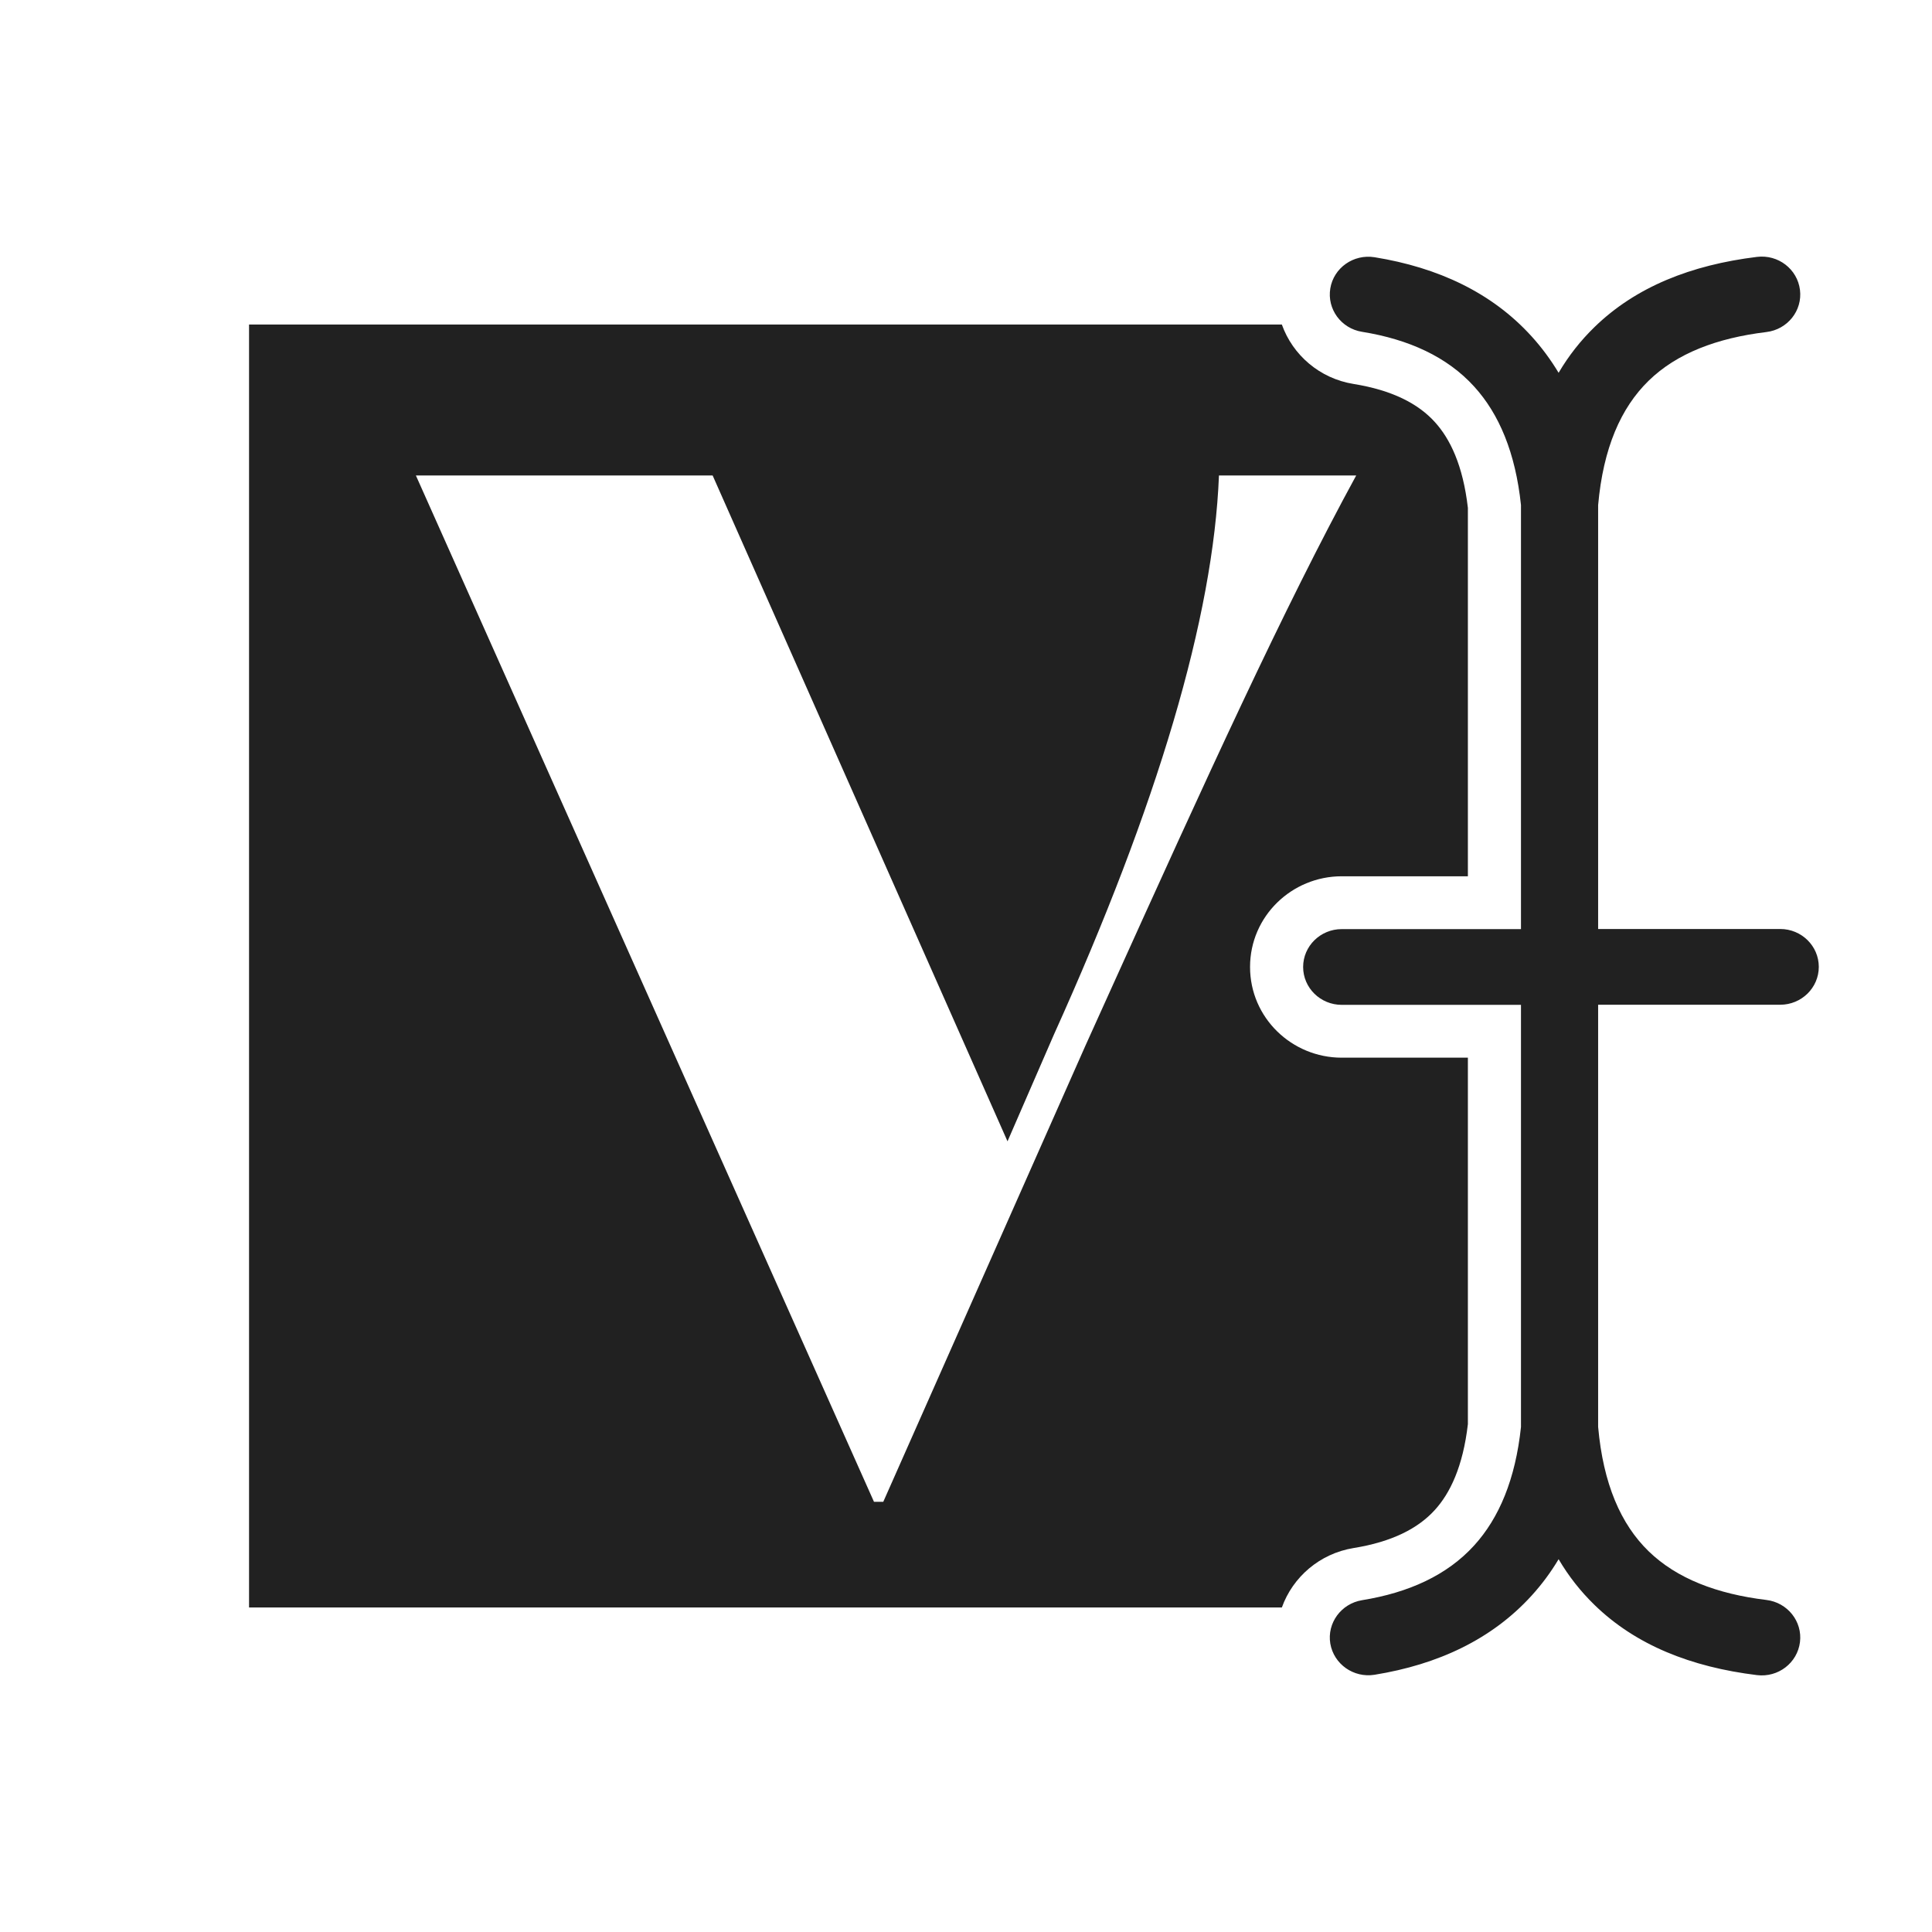
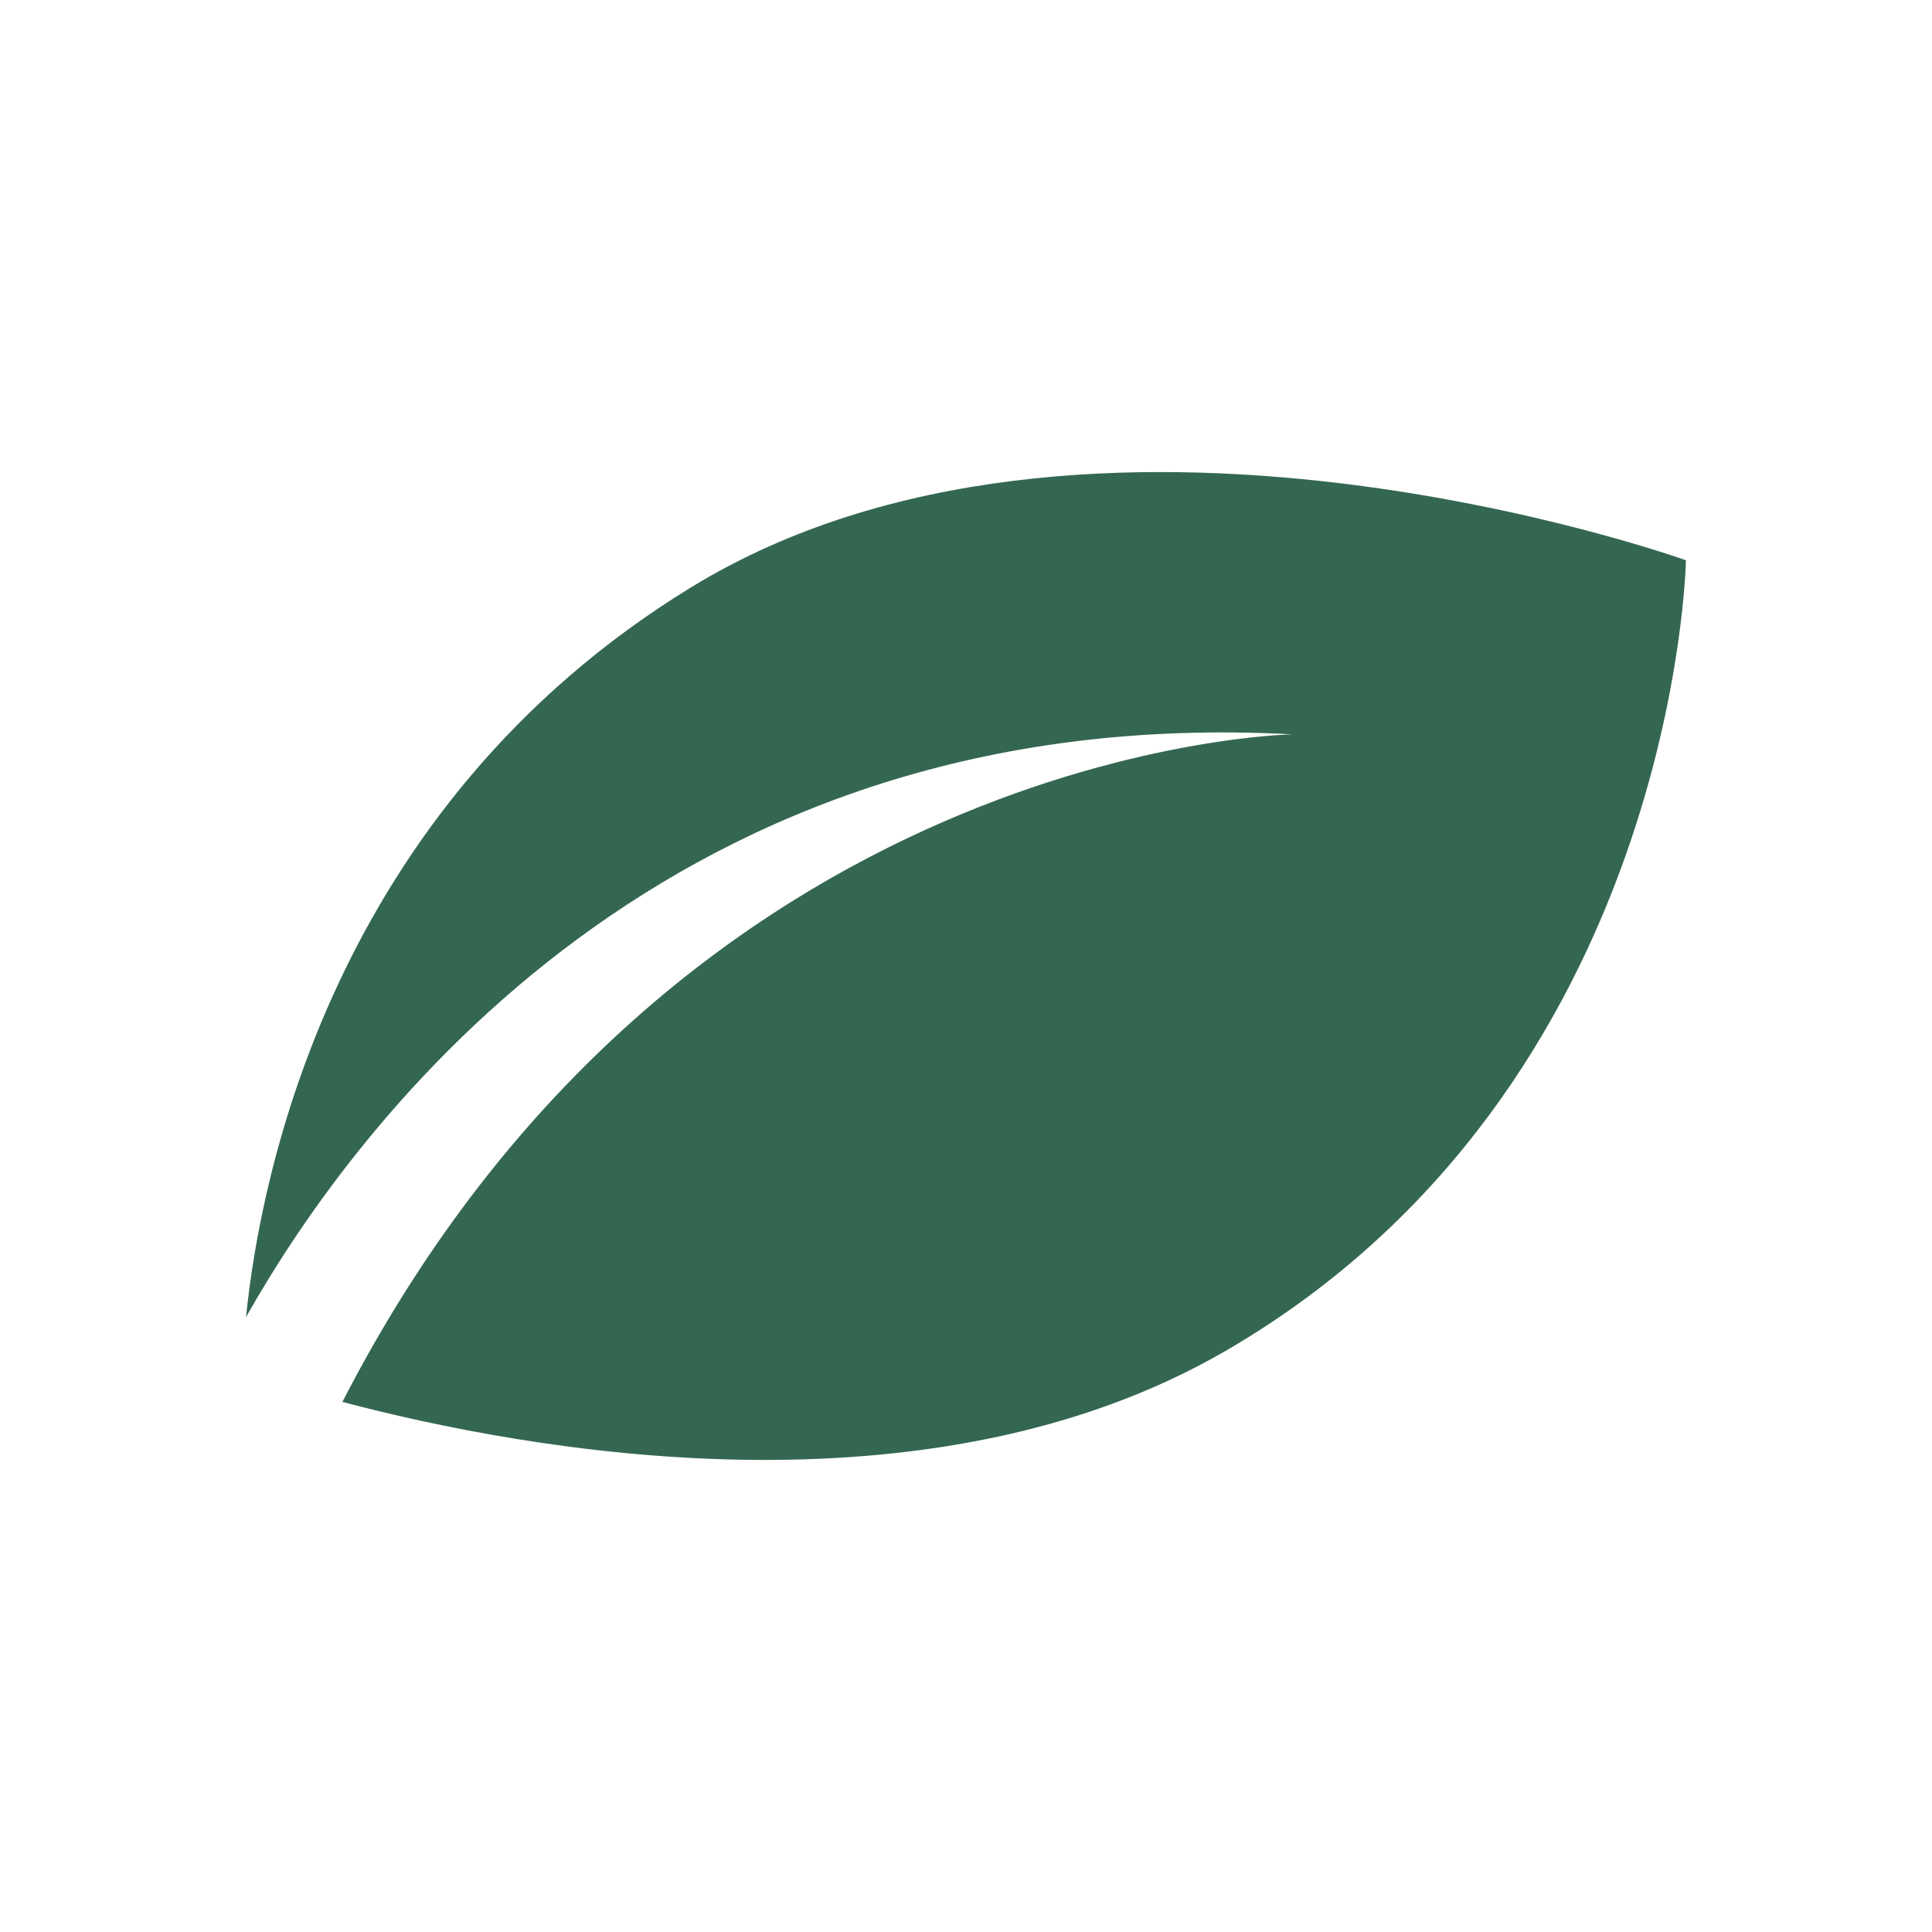
- <svg xmlns="http://www.w3.org/2000/svg" width="256" height="256" viewBox="0 0 256 256" fill="none">
-   <rect width="256" height="256" fill="white" />
-   <path fill-rule="evenodd" clip-rule="evenodd" d="M179.327 205.128C174.863 205.866 171.291 208.971 169.853 213H33V43H169.851C171.285 47.035 174.855 50.154 179.356 50.877C184.468 51.701 187.908 53.482 190.115 55.913L190.123 55.922C192.131 58.126 193.851 61.633 194.503 67.299V116.112H177.784C171.169 116.112 165.638 121.405 165.638 128.13C165.638 134.856 171.169 140.148 177.784 140.148H194.503V188.7C193.85 194.355 192.13 197.877 190.123 200.079L190.115 200.087C187.908 202.518 184.468 204.299 179.356 205.123L179.327 205.128ZM147.02 131.487C159.801 103.214 170.122 80.547 179.705 63H161.518C160.781 81.768 153.406 106.629 139.645 137.096L133.501 151.231L94.427 63H55.106L115.809 199H117.037L143.825 138.555L147.02 131.487Z" fill="#212121" />
-   <path d="M177.784 133.148C174.963 133.148 172.672 130.899 172.672 128.13C172.672 125.361 174.963 123.112 177.784 123.112H201.537V66.916C200.804 59.986 198.638 54.845 195.333 51.219C191.749 47.272 186.652 44.962 180.48 43.967C177.706 43.523 175.82 40.953 176.272 38.214C176.724 35.491 179.342 33.64 182.132 34.084C190.564 35.445 197.687 38.781 202.924 44.548C204.264 46.017 205.464 47.639 206.524 49.398C207.864 47.119 209.454 45.114 211.278 43.34C216.748 38.016 224.074 35.109 232.817 34.038C235.623 33.701 238.163 35.659 238.506 38.413C238.849 41.167 236.854 43.661 234.049 43.998C227.503 44.793 222.188 46.813 218.463 50.439C214.769 54.034 212.431 59.389 211.761 66.932V123.096H235.888C238.709 123.096 241 125.346 241 128.115C241 130.884 238.709 133.133 235.888 133.133H211.761V189.068C212.431 196.611 214.769 201.981 218.463 205.561C222.188 209.172 227.503 211.207 234.049 212.002C236.854 212.339 238.849 214.848 238.506 217.587C238.163 220.341 235.623 222.299 232.817 221.962C224.074 220.891 216.748 217.984 211.278 212.66C209.454 210.885 207.864 208.881 206.524 206.602C205.464 208.376 204.264 209.983 202.924 211.452C197.671 217.219 190.549 220.555 182.132 221.916C179.358 222.36 176.739 220.509 176.272 217.786C175.82 215.062 177.706 212.492 180.48 212.033C186.652 211.038 191.749 208.728 195.333 204.781C198.638 201.155 200.804 195.999 201.537 189.084V133.148H177.784Z" fill="#212121" />
+ <svg xmlns="http://www.w3.org/2000/svg" width="1060" height="1060" viewBox="0 0 1060 1060" fill="none">
+   <rect width="1060" height="1060" fill="white" />
+   <path d="M379.084 322.289C181.57 443.3 142.661 646.428 135 722.581C196.067 614.565 367.152 384.4 709.159 402.901C709.159 402.901 373.695 408.022 187.856 769.164C288.821 795.888 509.043 836.562 673.402 740.605C920.015 596.614 925 307.403 925 307.403C925 307.403 596.372 189.164 379.084 322.289Z" fill="#346751" />
</svg>
